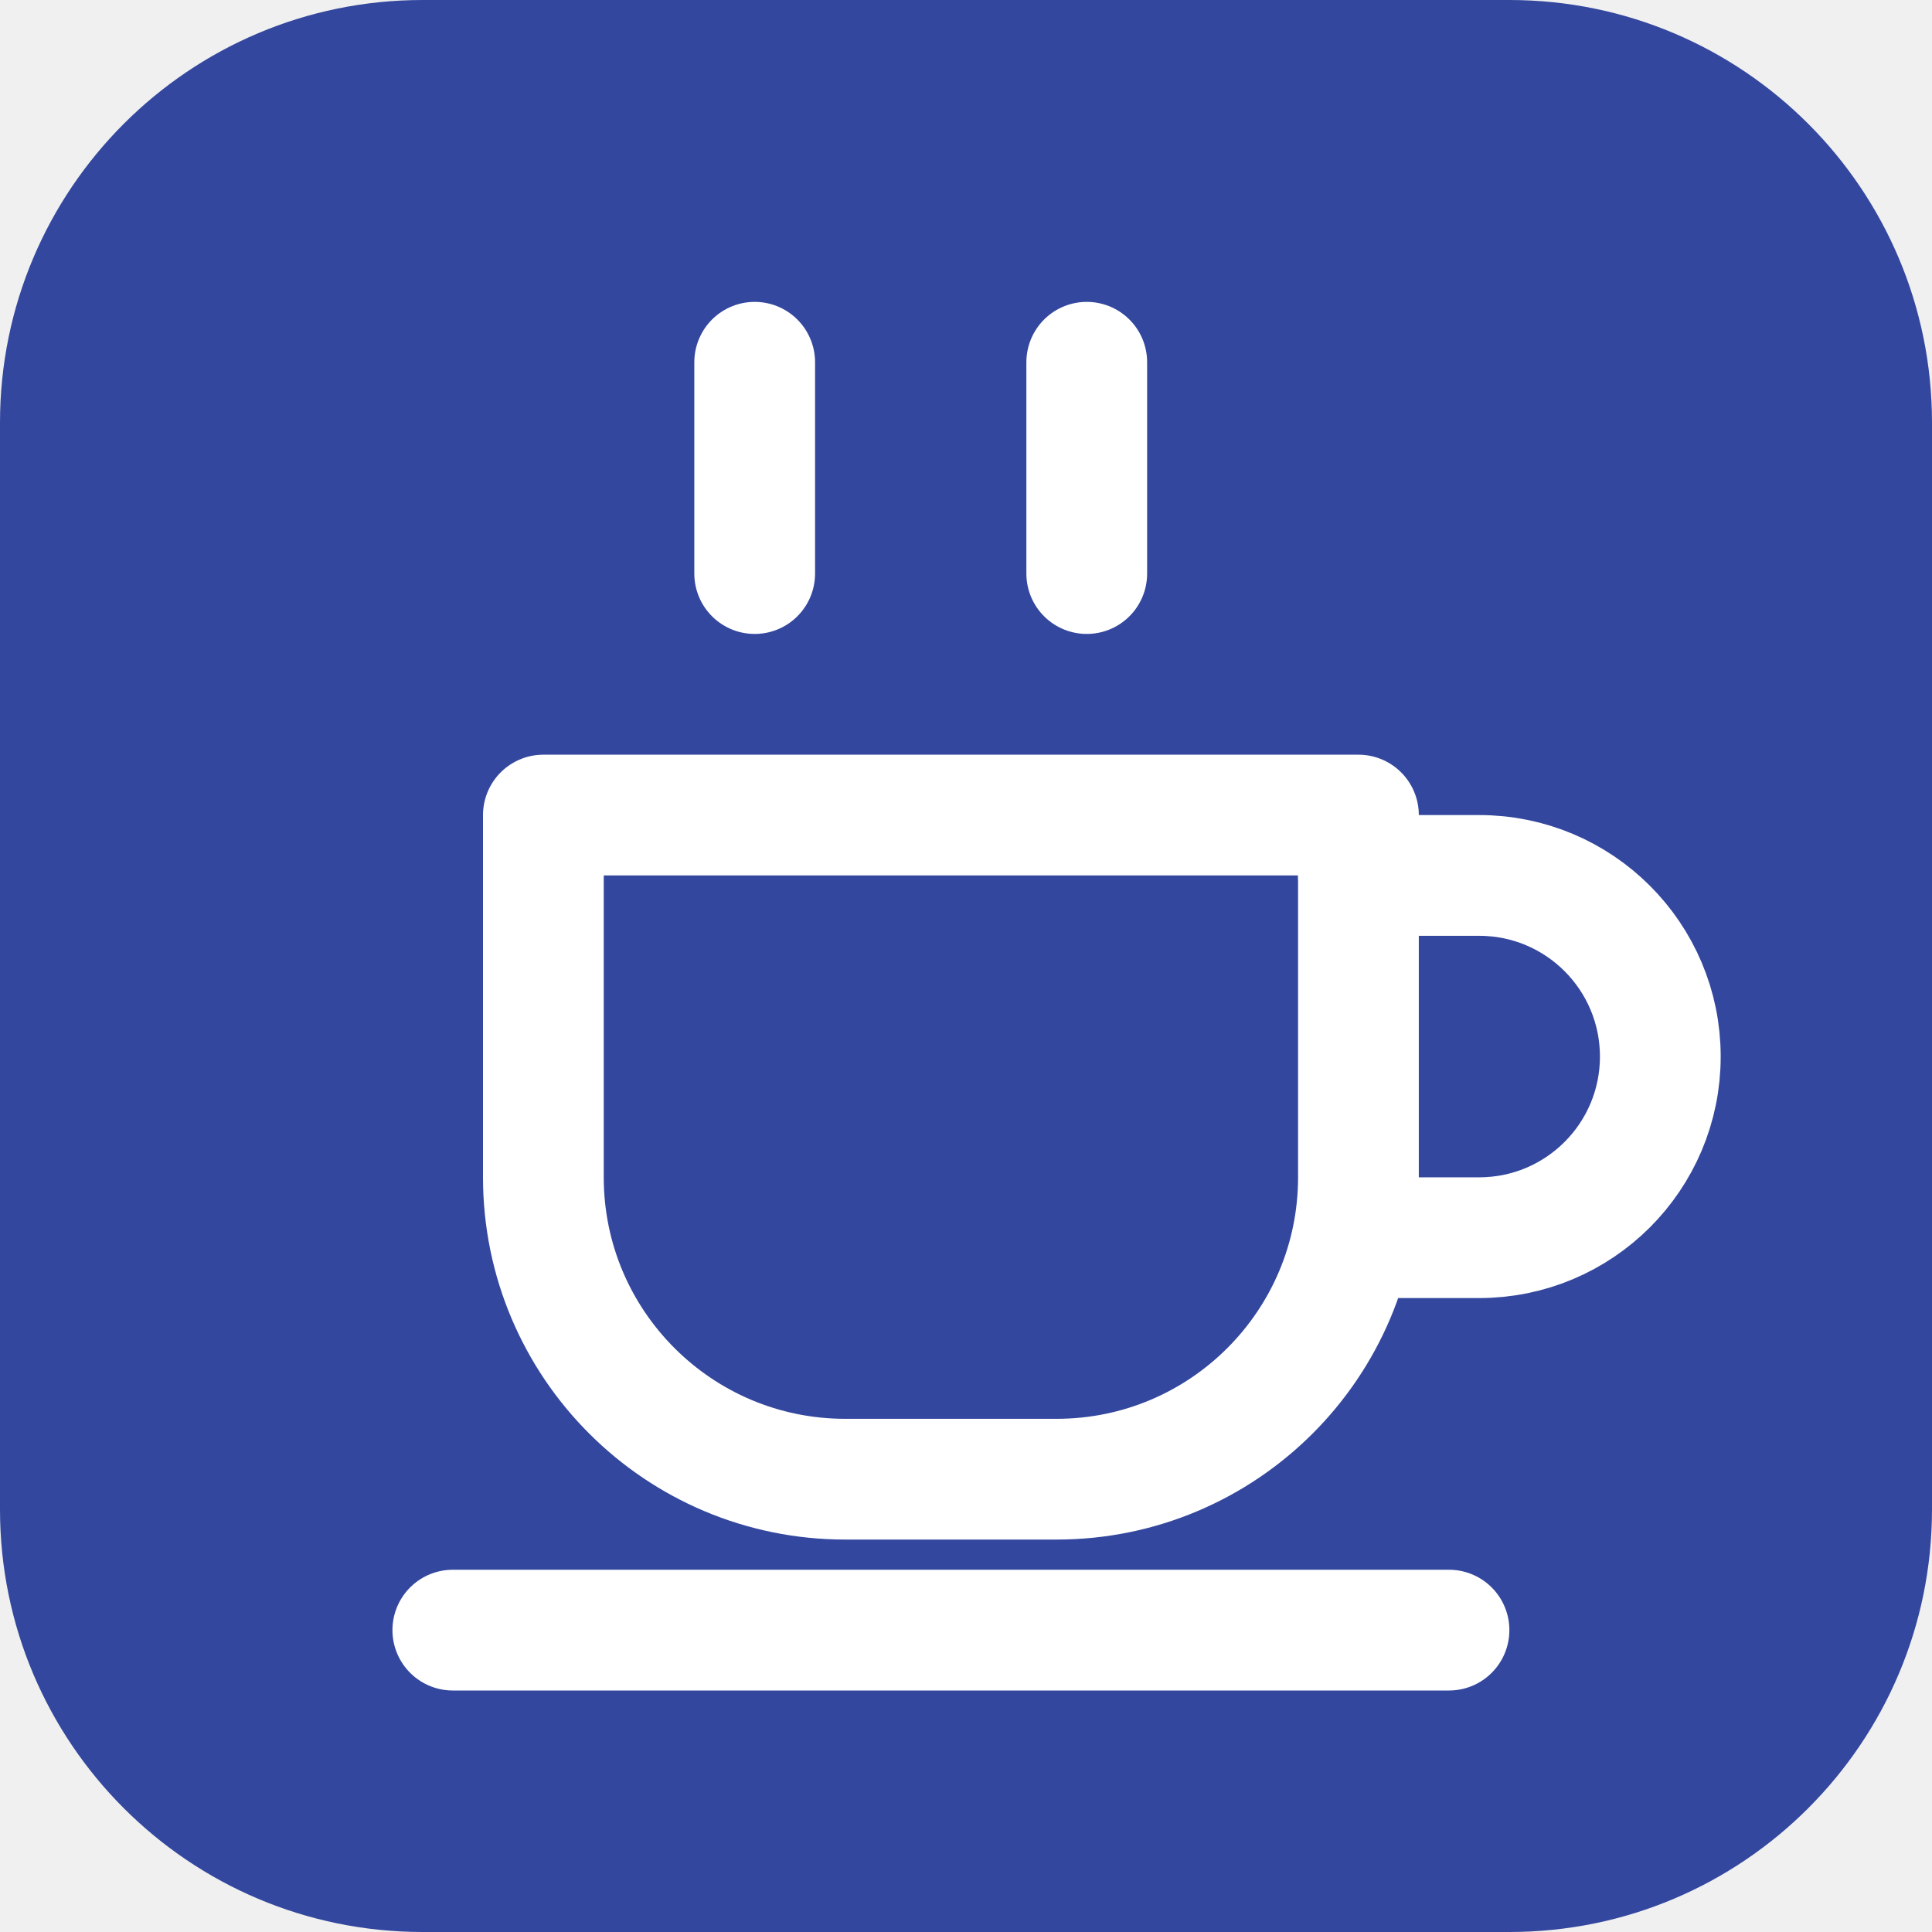
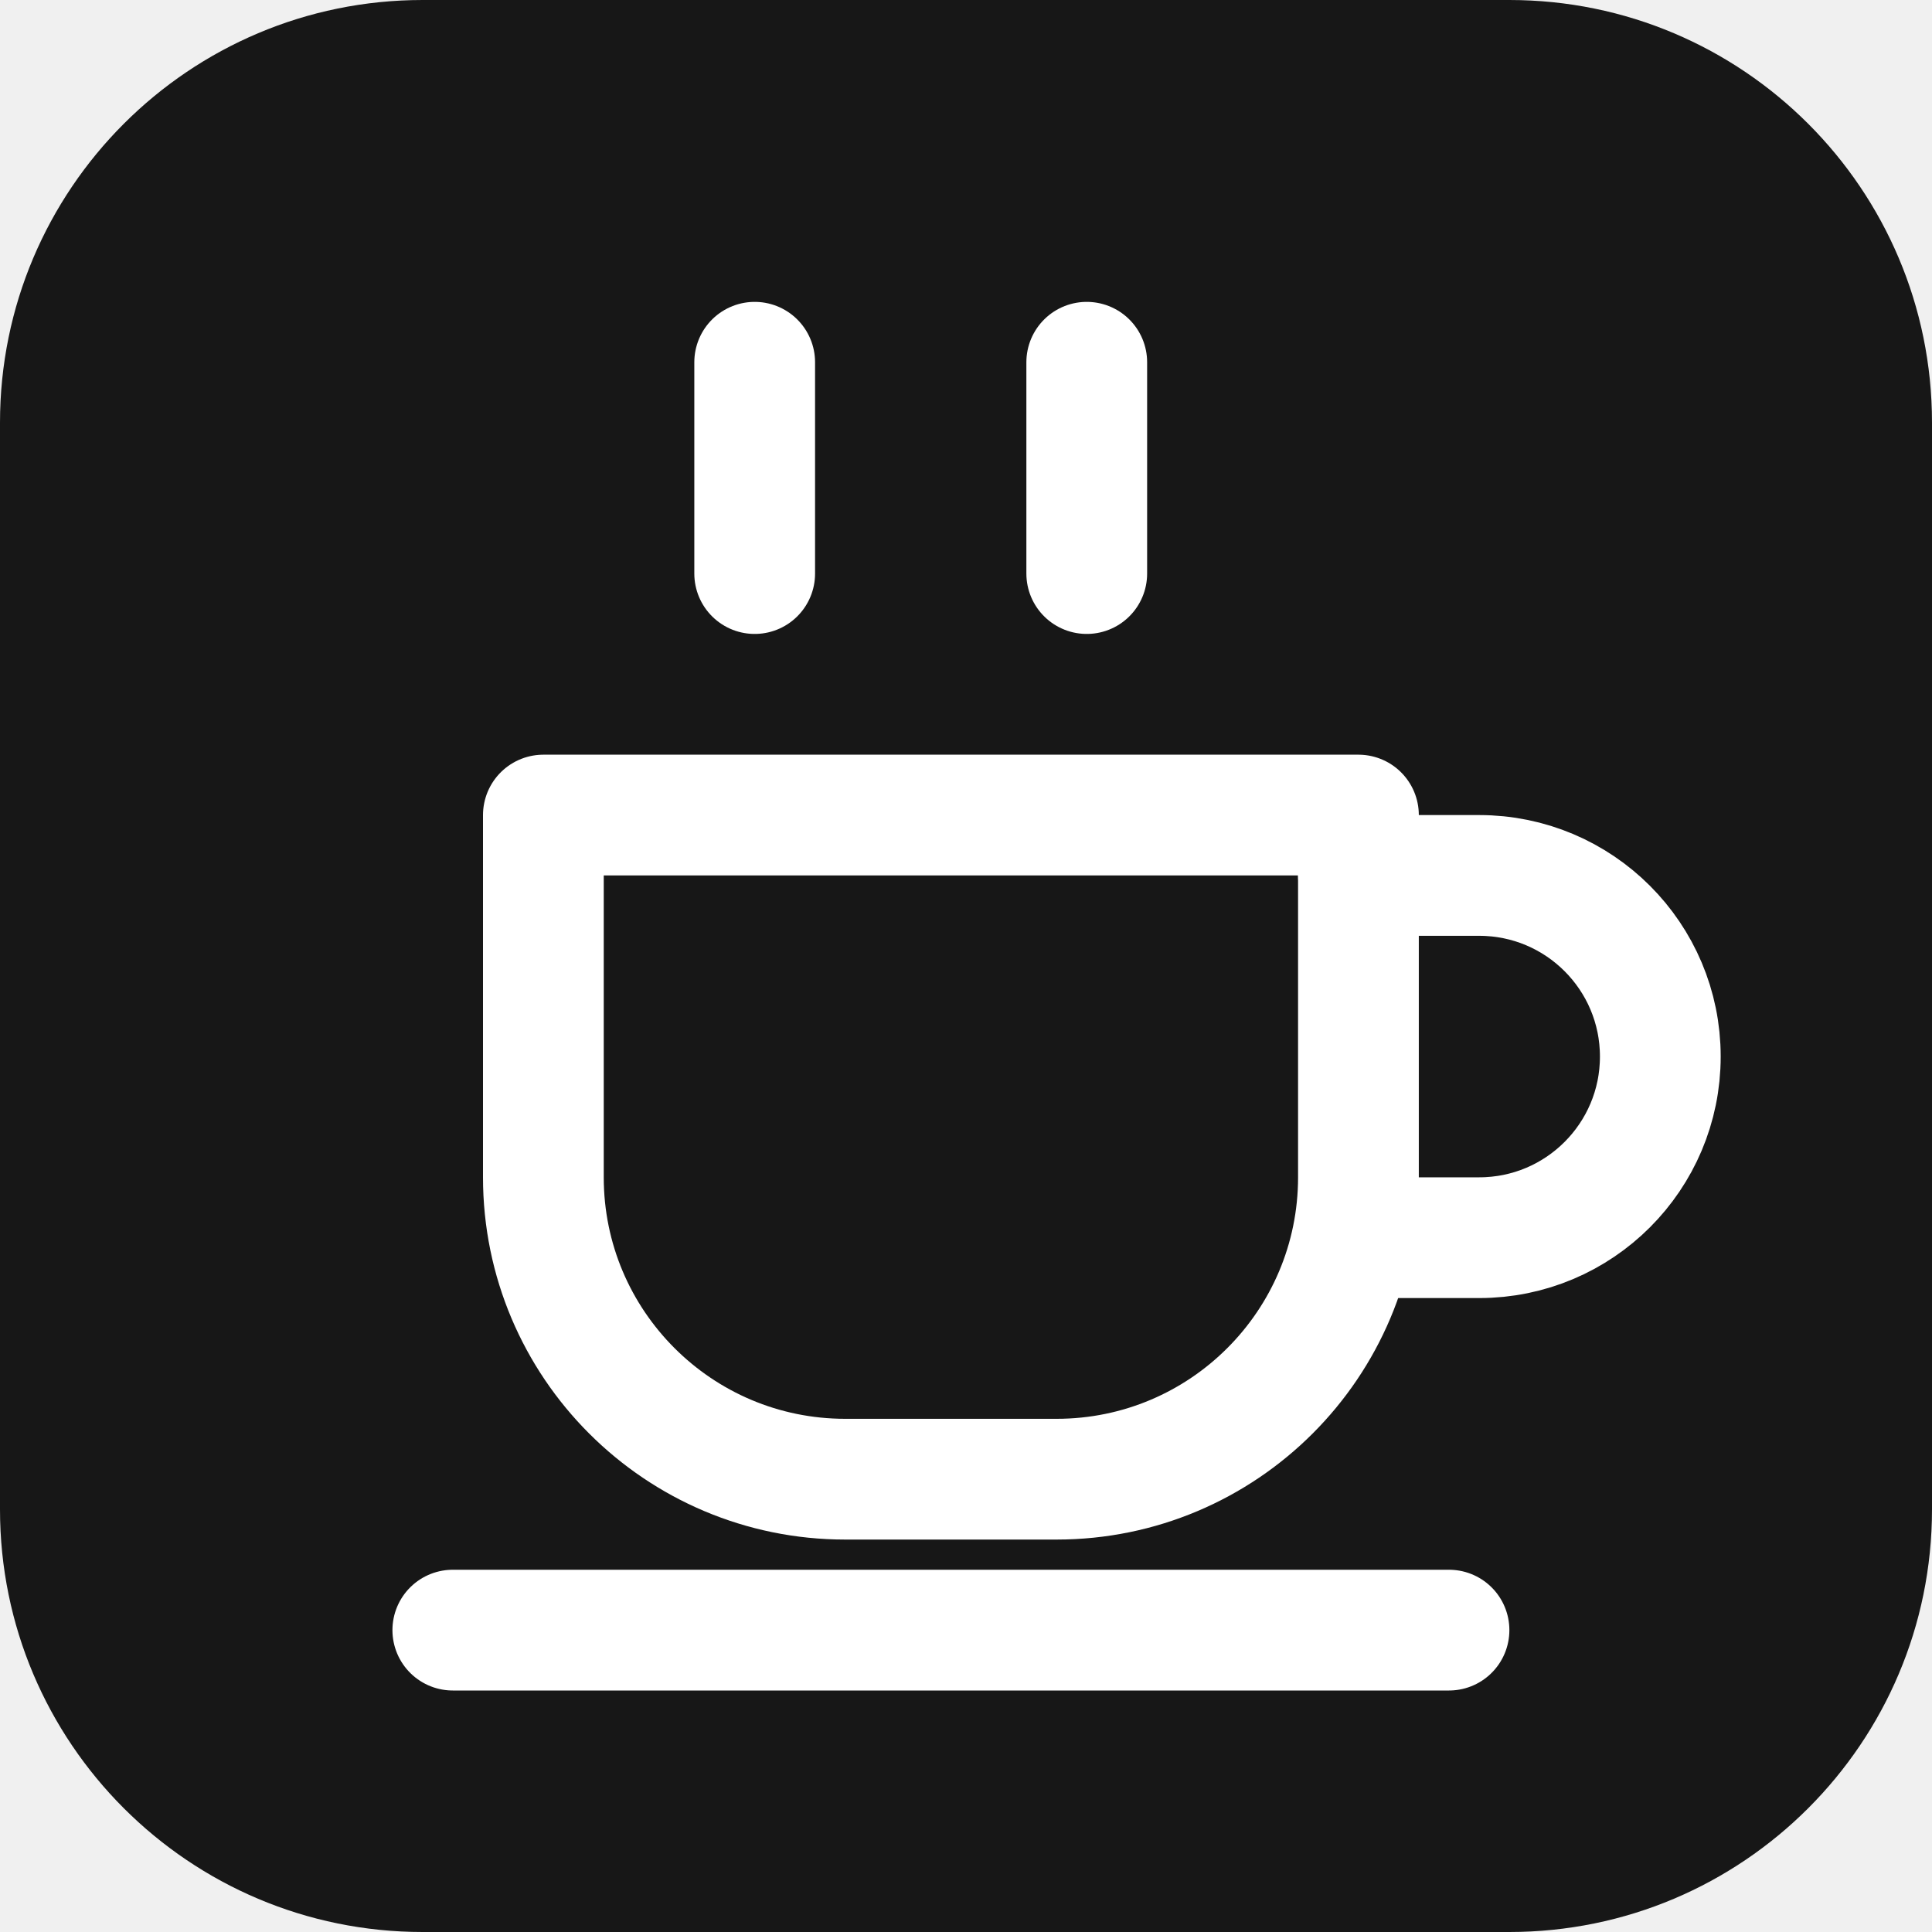
<svg xmlns="http://www.w3.org/2000/svg" viewBox="0 0 64 64">
-   <rect width="64" height="64" rx="14" fill="#33479e" />
+   <rect width="64" height="64" rx="14" fill="#171717" />
  <g fill="none" stroke="#fff" stroke-width="4" stroke-linecap="round" stroke-linejoin="round">
    <path d="M18 27h27v12a10 10 0 0 1-10 10h-7a10 10 0 0 1-10-10Z" />
    <path d="M45 29h4a6 6 0 0 1 0 12h-4M15 54h33M25 12v7m11-7v7" />
  </g>
</svg>
